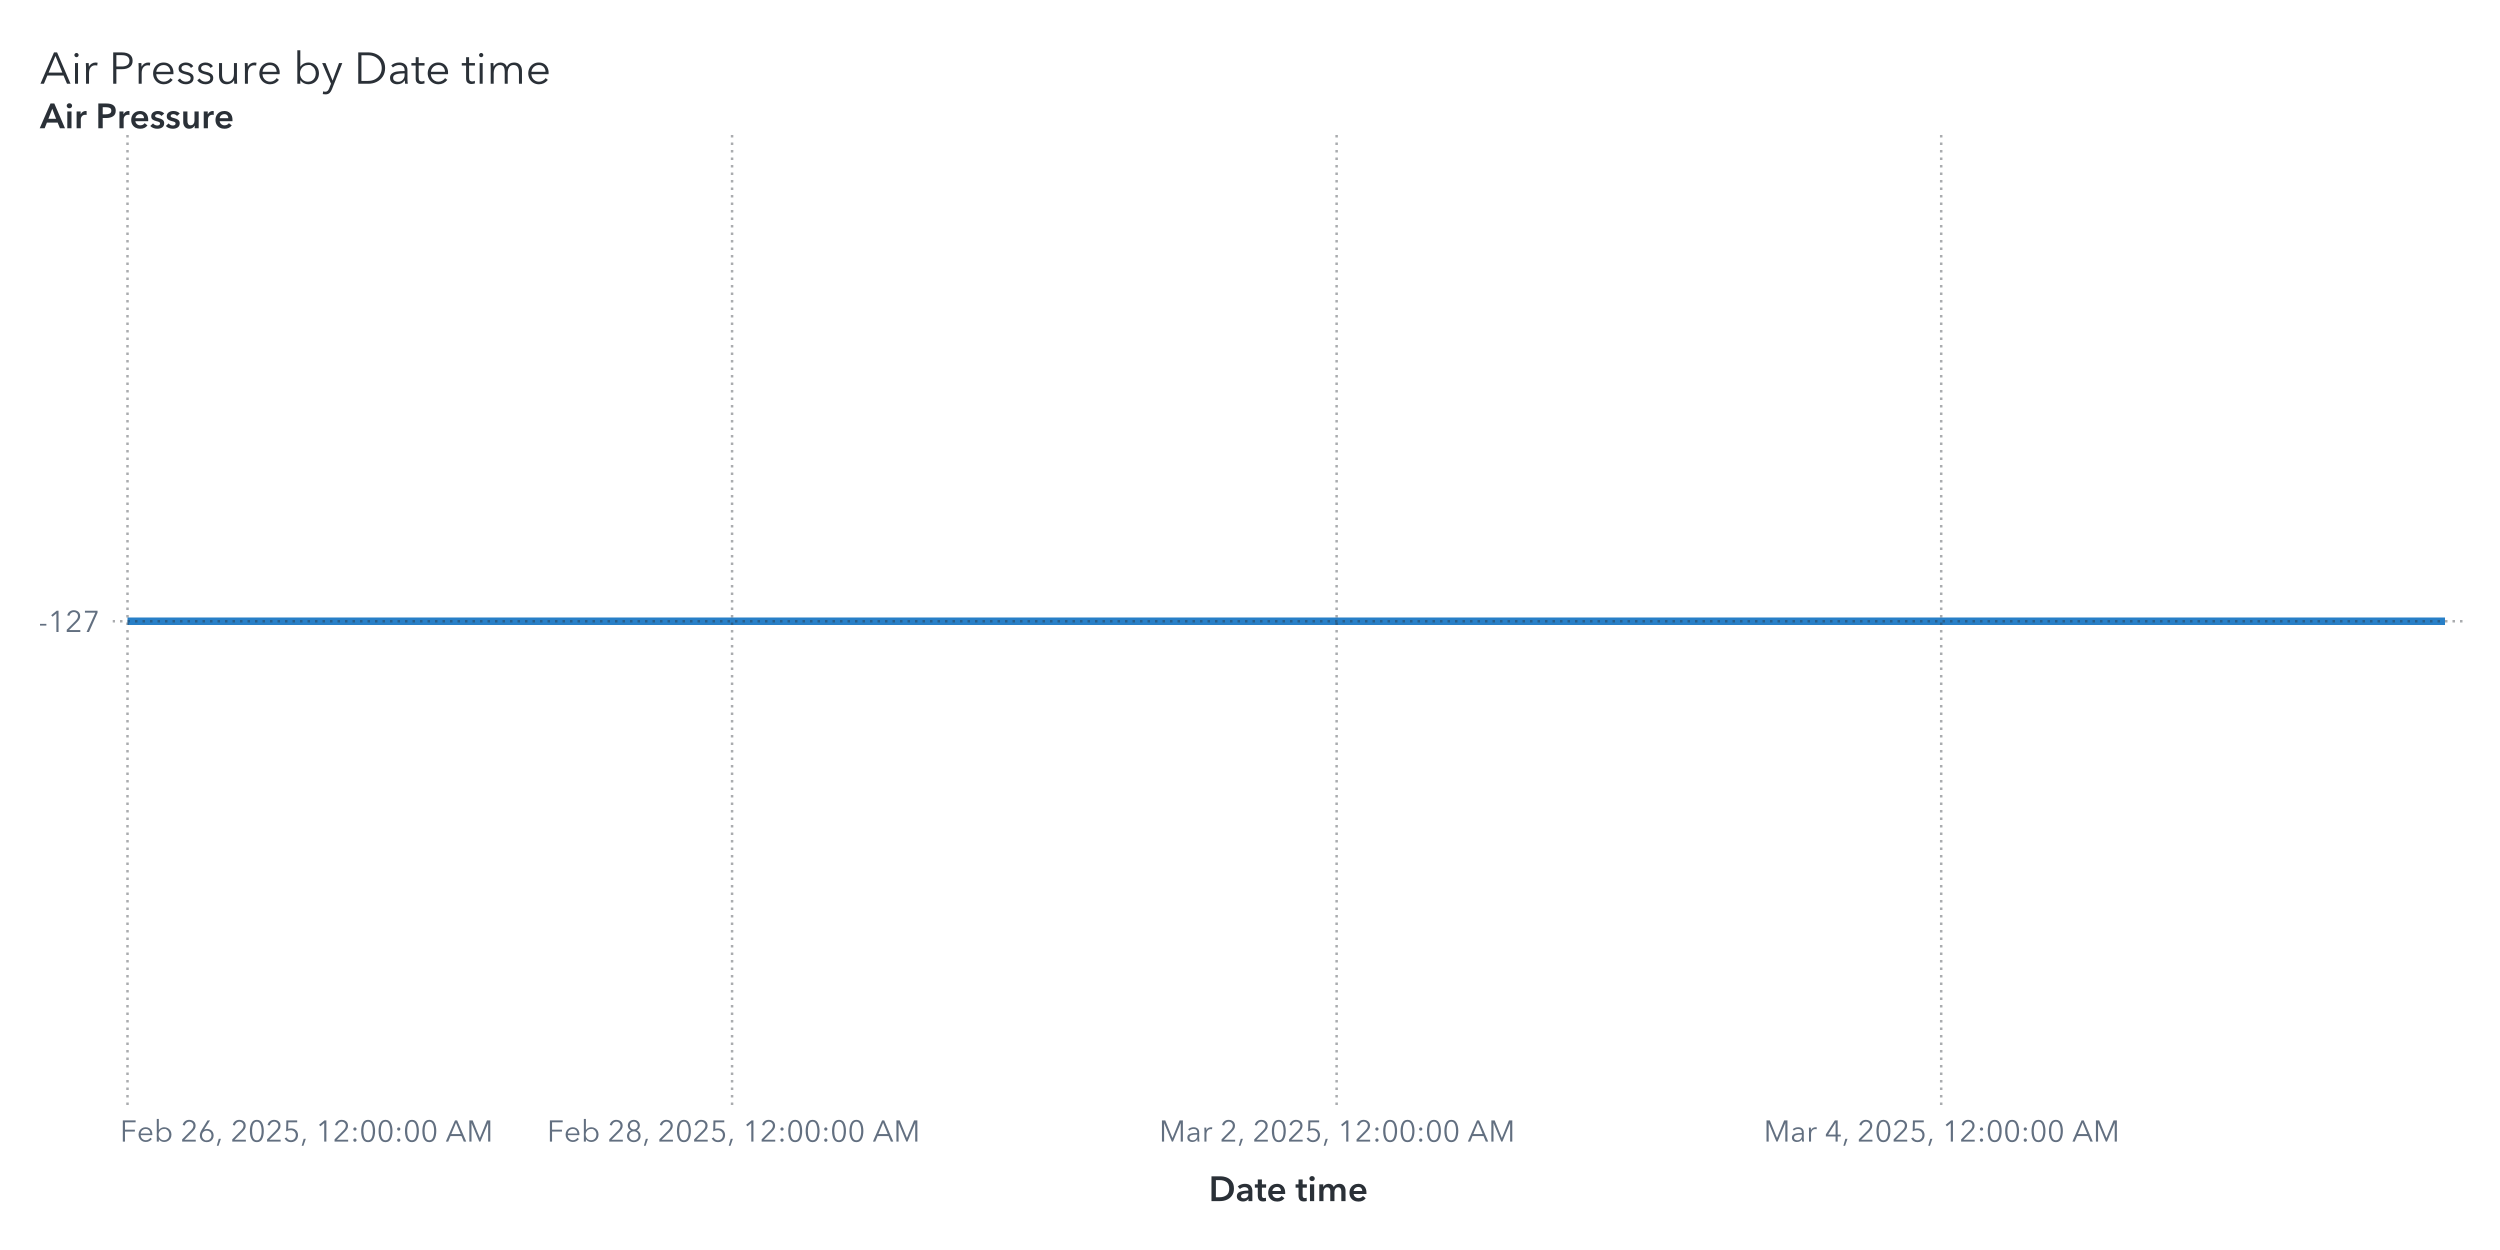
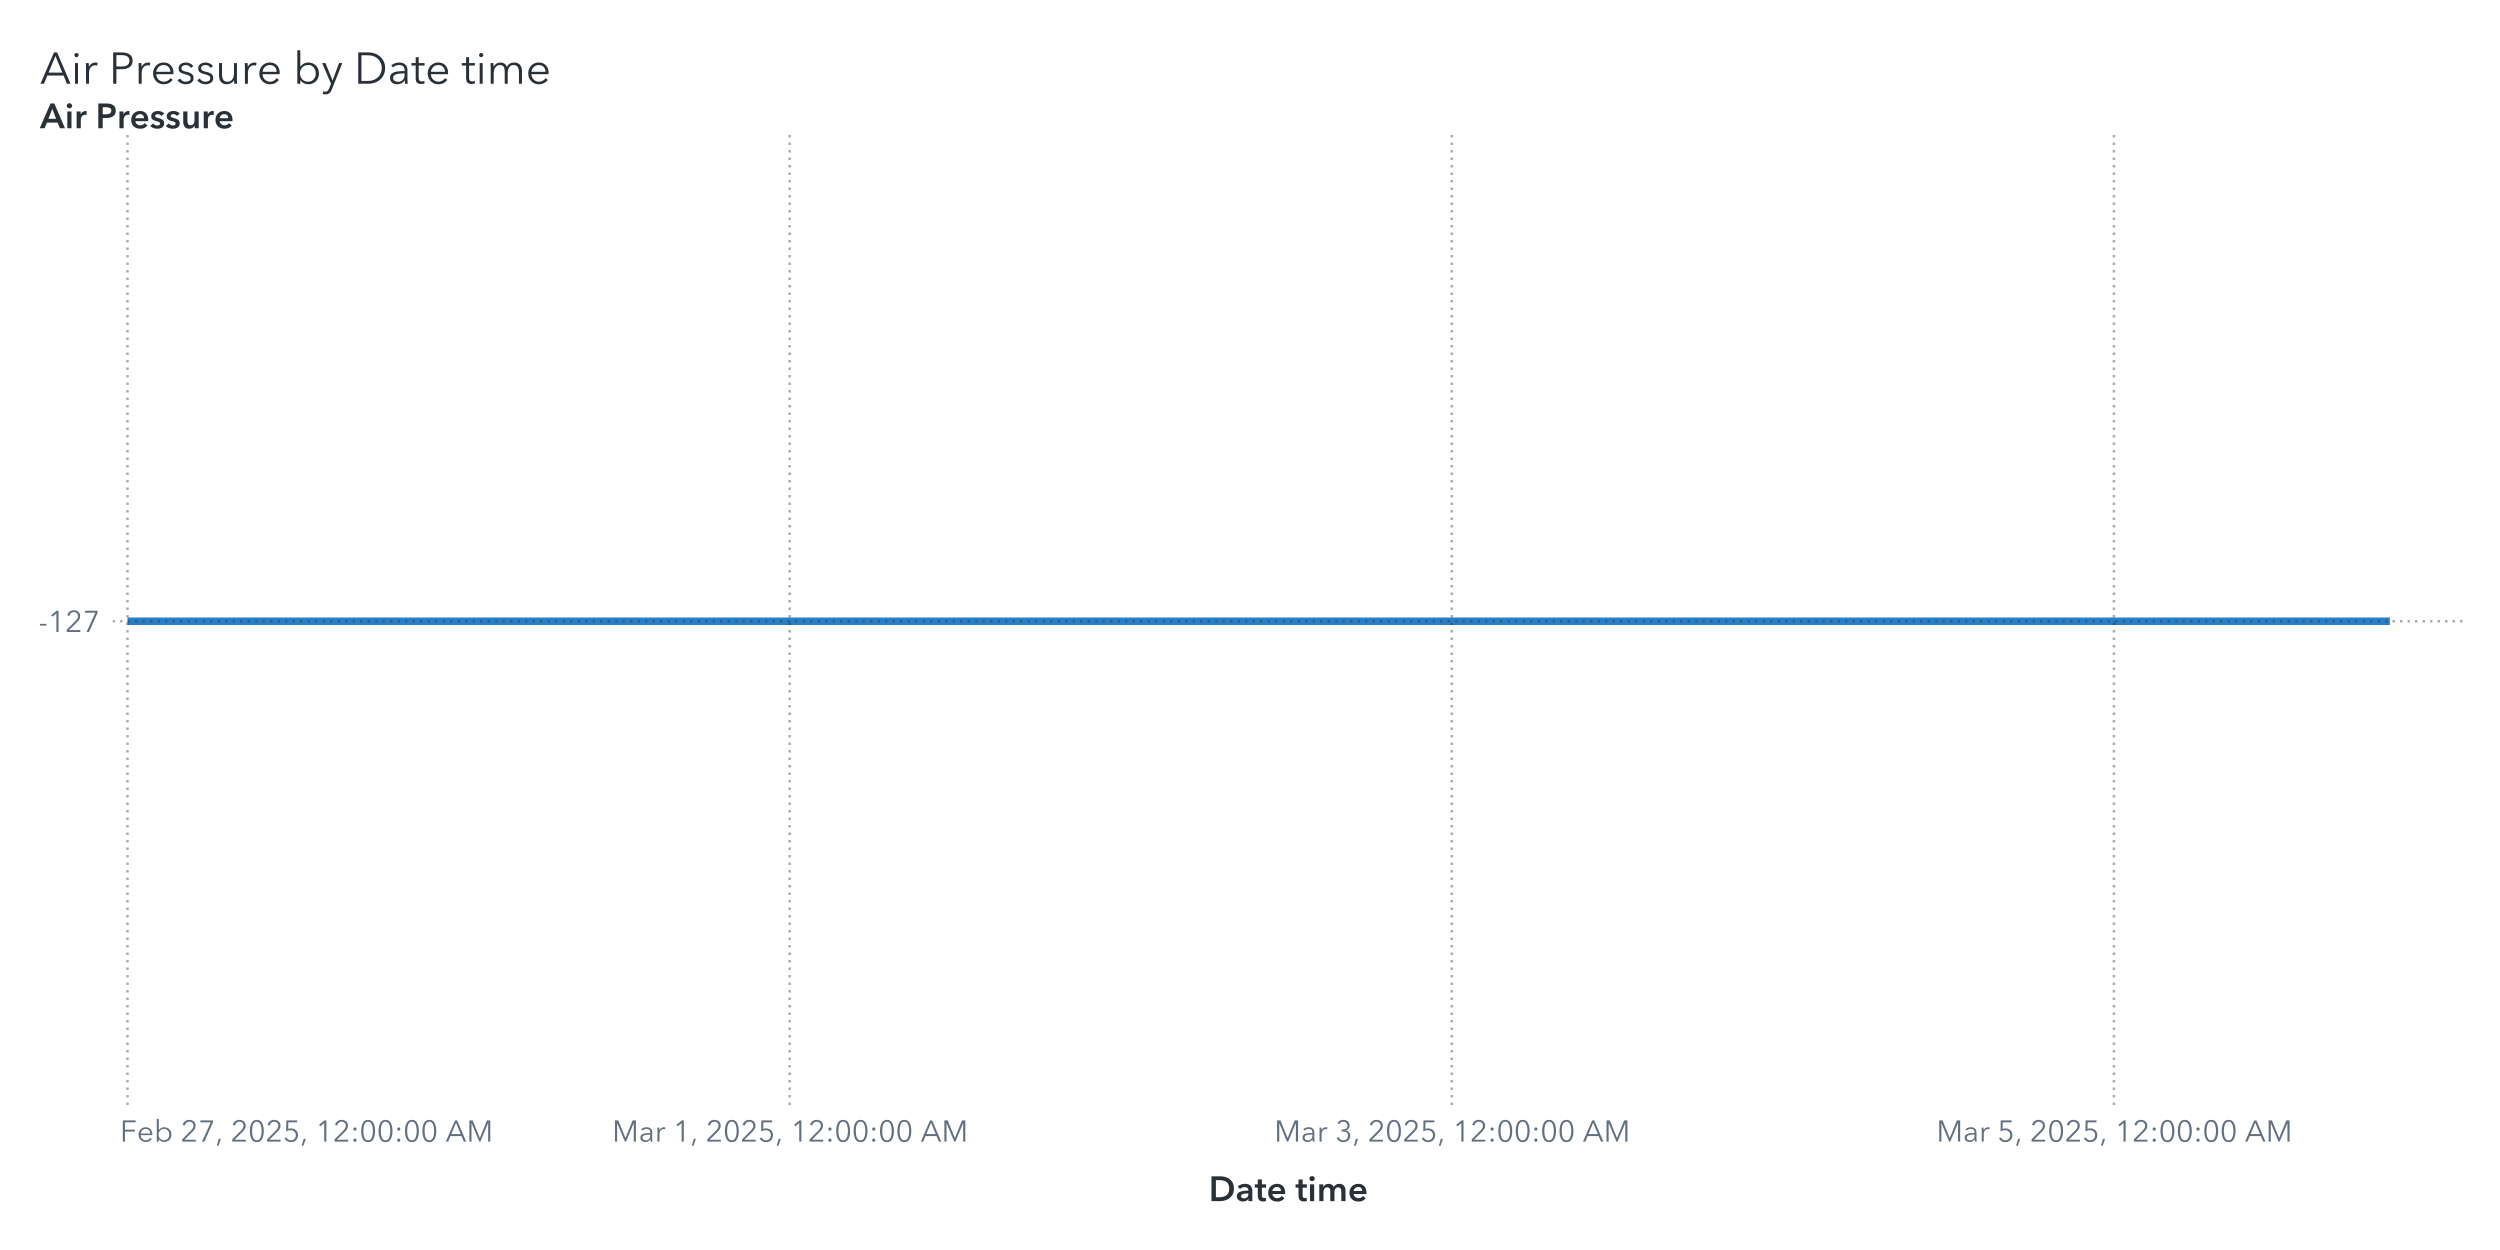
<svg xmlns="http://www.w3.org/2000/svg" xmlns:xlink="http://www.w3.org/1999/xlink" version="1.1" width="1000" height="500" viewBox="0 0 1000 500">
  <rect x="0" y="0" width="1000" height="500" fill="#ffffff">
</rect>
  <g>
    <rect x="0" y="0" rx="5" ry="5" width="1000.0" height="500.0" fill="#ffffff" opacity="0">
</rect>
    <rect x="0" y="0" rx="5" ry="5" width="1000.0" height="500.0" fill="#ffffff" opacity="0">
</rect>
    <rect x="0" y="0" rx="5" ry="5" width="1000.0" height="500.0" fill="#ffffff" opacity="0">
</rect>
    <rect x="0" y="0" rx="5" ry="5" width="1000.0" height="500.0" fill="#ffffff" opacity="0">
</rect>
    <g transform=" translate(16.0 -462.0)">
      <g transform="">
        <g fill="#2a3037" stroke="#2a3037" transform="translate(0 495.5) scale(0.0177 -0.0177)">
          <defs>
            <path id="g65/TT0" d="M89.0 0 L10.0 0 L316.0 708.0 L386.0 708.0 L690.0 0 L610.0 0 L532.0 186.0 L166.0 186.0 L89.0 0Z M193.0 252.0 L505.0 252.0 L349.0 628.0 L193.0 252.0Z">
</path>
          </defs>
          <use x="0" y="0" xlink:href="#g65/TT0" />
          <defs>
            <path id="g105/TT0" d="M125.0 600.0Q 106.0,600.0  91.5,614.0 T 77.0,648.0 Q 77.0,668.0  91.5,682.0 T 125.0,696.0 Q 144.0,696.0  158.5,682.0 T 173.0,648.0 Q 173.0,628.0  158.5,614.0 T 125.0,600.0 Z M159.0 0 L91.0 0 L91.0 468.0 L159.0 468.0 L159.0 0Z">
</path>
          </defs>
          <use x="700.0" y="0" xlink:href="#g105/TT0" />
          <defs>
            <path id="g114/TT0" d="M86.0 468.0 L151.0 468.0Q 155.0,418.0  155.0,388.0  L157.0 388.0Q 177.0,429.0  217.5,454.5 T 307.0,480.0 Q 334.0,480.0  352.0,475.0  L343.0 411.0Q 337.0,413.0  322.5,415.0 T 295.0,417.0 Q 236.0,417.0  197.0,372.5 T 158.0,240.0  L158.0 0 L90.0 0 L90.0 365.0Q 90.0,425.0  86.0,468.0 Z">
</path>
          </defs>
          <use x="950.0" y="0" xlink:href="#g114/TT0" />
          <defs>
            <path id="g80/TT0" d="M294.0 708.0Q 405.0,708.0  469.0,660.0 T 533.0,519.0 Q 533.0,426.0  468.0,377.5 T 292.0,329.0  L166.0 329.0 L166.0 0 L94.0 0 L94.0 708.0 L294.0 708.0Z M288.0 390.0Q 372.0,390.0  416.5,423.0 T 461.0,519.0 Q 461.0,583.0  416.5,614.5 T 288.0,646.0  L166.0 646.0 L166.0 390.0 L288.0 390.0Z">
</path>
          </defs>
          <use x="1560.0" y="0" xlink:href="#g80/TT0" />
          <use x="2140.0" y="0" xlink:href="#g114/TT0" />
          <defs>
            <path id="g101/TT0" d="M515.0 216.0 L127.0 216.0Q 128.0,169.0  150.5,130.5 T 212.0,69.0 T 298.0,46.0 Q 347.0,46.0  387.0,69.5 T 448.0,127.0  L499.0 87.0Q 421.0,-12.0  298.0,-12.0 Q 229.0,-12.0  174.0,20.0 T 87.5,108.0 T 56.0,234.0 Q 56.0,303.0  87.0,359.5 T 172.0,448.0 T 292.0,480.0 Q 363.0,480.0  413.5,449.5 T 490.0,366.0 T 516.0,248.0 Q 516.0,228.0  515.0,216.0 Z M292.0 423.0Q 248.0,423.0  211.5,402.0 T 153.0,345.5 T 128.0,270.0  L447.0 270.0Q 444.0,338.0  403.5,380.5 T 292.0,423.0 Z">
</path>
          </defs>
          <use x="2500.0" y="0" xlink:href="#g101/TT0" />
          <defs>
            <path id="g115/TT0" d="M224.0 423.0Q 183.0,423.0  154.0,404.5 T 125.0,350.0 Q 125.0,318.0  151.0,300.0 T 237.0,270.0 Q 320.0,253.0  359.5,220.0 T 399.0,133.0 Q 399.0,59.0  347.5,23.5 T 223.0,-12.0 Q 167.0,-12.0  118.0,11.0 T 38.0,79.0  L92.0 119.0Q 111.0,87.0  146.5,66.5 T 222.0,46.0 Q 270.0,46.0  301.0,65.5 T 332.0,128.0 Q 332.0,163.0  299.5,182.0 T 194.0,218.0 Q 136.0,232.0  98.0,258.5 T 60.0,344.0 Q 60.0,411.0  108.5,445.5 T 227.0,480.0 Q 277.0,480.0  323.0,457.5 T 391.0,396.0  L339.0 357.0Q 324.0,387.0  293.0,405.0 T 224.0,423.0 Z">
</path>
          </defs>
          <use x="3072.0" y="0" xlink:href="#g115/TT0" />
          <use x="3516.0" y="0" xlink:href="#g115/TT0" />
          <defs>
            <path id="g117/TT0" d="M426.0 80.0 L424.0 80.0Q 405.0,40.0  359.5,14.0 T 264.0,-12.0 Q 177.0,-12.0  131.5,40.0 T 86.0,181.0  L86.0 468.0 L154.0 468.0 L154.0 209.0Q 154.0,130.0  182.5,87.5 T 281.0,45.0 Q 319.0,45.0  351.0,65.5 T 403.0,127.0 T 423.0,228.0  L423.0 468.0 L491.0 468.0 L491.0 103.0Q 491.0,43.0  495.0,0  L430.0 0Q 426.0,50.0  426.0,80.0 Z">
</path>
          </defs>
          <use x="3960.0" y="0" xlink:href="#g117/TT0" />
          <use x="4541.0" y="0" xlink:href="#g114/TT0" />
          <use x="4901.0" y="0" xlink:href="#g101/TT0" />
          <defs>
            <path id="g98/TT0" d="M160.0 0 L92.0 0 L92.0 756.0 L160.0 756.0 L160.0 387.0 L162.0 387.0Q 191.0,431.0  239.0,455.5 T 339.0,480.0 Q 410.0,480.0  465.5,447.5 T 551.0,359.0 T 581.0,234.0 Q 581.0,165.0  551.0,109.0 T 465.5,20.5 T 339.0,-12.0 Q 287.0,-12.0  239.0,12.0 T 162.0,79.0  L160.0 79.0 L160.0 0Z M332.0 423.0Q 280.0,423.0  239.0,398.0 T 175.0,330.0 T 152.0,234.0 Q 152.0,181.0  175.0,138.0 T 239.0,70.5 T 332.0,46.0 Q 387.0,46.0  427.0,71.0 T 488.0,138.5 T 509.0,234.0 Q 509.0,287.0  488.0,330.0 T 427.0,398.0 T 387.0,423.0 Z">
</path>
          </defs>
          <use x="5723.0" y="0" xlink:href="#g98/TT0" />
          <defs>
            <path id="g121/TT0" d="M253.0 73.0 L398.0 468.0 L472.0 468.0 L239.0 -121.0Q 216.0,-180.0  182.5,-210.0 T 92.0,-240.0 Q 61.0,-240.0  31.0,-234.0  L38.0 -172.0Q 62.0,-180.0  88.0,-180.0 Q 121.0,-180.0  141.5,-159.5 T 178.0,-97.0  L216.0 1.0 L16.0 468.0 L92.0 468.0 L251.0 73.0 L253.0 73.0Z">
</path>
          </defs>
          <use x="6360.0" y="0" xlink:href="#g121/TT0" />
          <defs>
            <path id="g68/TT0" d="M329.0 708.0Q 421.0,708.0  507.0,667.5 T 647.0,546.5 T 701.0,354.0 Q 701.0,242.0  647.0,161.5 T 507.0,40.5 T 329.0,0  L94.0 0 L94.0 708.0 L329.0 708.0Z M309.0 64.0Q 411.0,64.0  482.5,105.0 T 589.5,212.0 T 625.0,354.0 Q 625.0,430.0  589.5,496.0 T 482.5,603.0 T 309.0,644.0  L166.0 644.0 L166.0 64.0 L309.0 64.0Z">
</path>
          </defs>
          <use x="7098.0" y="0" xlink:href="#g68/TT0" />
          <defs>
            <path id="g97/TT0" d="M260.0 423.0Q 220.0,423.0  183.0,408.0 T 121.0,368.0  L83.0 413.0Q 113.0,443.0  161.0,461.5 T 267.0,480.0 Q 347.0,480.0  398.0,436.0 T 449.0,310.0  L449.0 105.0Q 449.0,42.0  457.0,0  L396.0 0Q 389.0,40.0  389.0,76.0  L387.0 76.0Q 355.0,30.0  314.5,9.0 T 217.0,-12.0 Q 178.0,-12.0  141.0,2.5 T 79.5,49.0 T 55.0,130.0 Q 55.0,198.0  99.0,232.0 T 212.5,276.5 T 385.0,287.0  L385.0 302.0Q 385.0,362.0  353.0,392.5 T 260.0,423.0 Z M125.0 133.0Q 125.0,87.0  157.0,65.5 T 235.0,44.0 Q 304.0,44.0  344.5,89.0 T 385.0,199.0  L385.0 234.0 L365.0 234.0Q 259.0,234.0  192.0,213.5 T 125.0,133.0 Z">
</path>
          </defs>
          <use x="7855.0" y="0" xlink:href="#g97/TT0" />
          <defs>
            <path id="g116/TT0" d="M169.0 411.0 L169.0 138.0Q 169.0,89.0  187.0,70.5 T 239.0,52.0 Q 268.0,52.0  298.0,67.0  L301.0 8.0Q 264.0,-6.0  221.0,-6.0 Q 173.0,-6.0  137.0,22.0 T 101.0,119.0  L101.0 411.0 L4.0 411.0 L4.0 468.0 L101.0 468.0 L101.0 600.0 L169.0 600.0 L169.0 468.0 L301.0 468.0 L301.0 411.0 L169.0 411.0Z">
</path>
          </defs>
          <use x="8389.0" y="0" xlink:href="#g116/TT0" />
          <use x="8706.0" y="0" xlink:href="#g101/TT0" />
          <use x="9528.0" y="0" xlink:href="#g116/TT0" />
          <use x="9845.0" y="0" xlink:href="#g105/TT0" />
          <defs>
            <path id="g109/TT0" d="M311.0 480.0Q 356.0,480.0  395.0,458.0 T 455.0,381.0 Q 479.0,429.0  521.0,454.5 T 619.0,480.0 Q 706.0,480.0  751.5,428.0 T 797.0,287.0  L797.0 0 L729.0 0 L729.0 259.0Q 729.0,423.0  608.0,423.0 Q 540.0,423.0  507.5,372.5 T 475.0,249.0  L475.0 0 L407.0 0 L407.0 273.0Q 407.0,347.0  382.5,385.0 T 294.0,423.0 Q 260.0,423.0  228.5,402.5 T 177.5,340.5 T 158.0,240.0  L158.0 0 L90.0 0 L90.0 365.0Q 90.0,425.0  86.0,468.0  L151.0 468.0Q 155.0,418.0  155.0,388.0  L157.0 388.0Q 178.0,429.0  219.5,454.5 T 311.0,480.0 Z">
</path>
          </defs>
          <use x="10095.0" y="0" xlink:href="#g109/TT0" />
          <use x="10978.0" y="0" xlink:href="#g101/TT0" />
        </g>
        <text x="0" y="495.5" font-size="13.3pt" font-family="Avenir Next for SAS" fill="#2a3037" opacity="0">
Air Pressure by Date time</text>
      </g>
    </g>
    <g transform=" translate(16.0 -16.0)">
      <defs>
        <clipPath id="ClipPath0">
          <rect x="29" y="68" width="942" height="390">
</rect>
        </clipPath>
      </defs>
      <g clip-path="url(#ClipPath0)">
        <defs>
          <clipPath id="ClipPath1">
            <rect x="29" y="70" width="940" height="388">
</rect>
          </clipPath>
        </defs>
        <g clip-path="url(#ClipPath1)">
-           <polyline id="Polyline_6" points="35.0,264.5  45.08,264.5  55.15,264.5  65.23,264.5  75.3,264.5  85.38,264.5  95.46,264.5  105.53,264.5  115.61,264.5  125.68,264.5  135.76,264.5  145.84,264.5  155.91,264.5  165.99,264.5  176.07,264.5  186.14,264.5  196.22,264.5  206.29,264.5  216.37,264.5  226.45,264.5  236.52,264.5  246.6,264.5  256.67,264.5  266.75,264.5  276.83,264.5  286.9,264.5  296.98,264.5  307.05,264.5  317.13,264.5  327.21,264.5  337.28,264.5  347.36,264.5  357.43,264.5  367.51,264.5  377.59,264.5  387.66,264.5  397.74,264.5  407.82,264.5  417.89,264.5  427.97,264.5  438.04,264.5  448.12,264.5  458.2,264.5  468.27,264.5  478.35,264.5  488.42,264.5  498.5,264.5  508.58,264.5  518.65,264.5  528.73,264.5  538.8,264.5  548.88,264.5  558.96,264.5  569.03,264.5  579.11,264.5  589.18,264.5  599.26,264.5  609.34,264.5  619.41,264.5  629.49,264.5  639.57,264.5  649.64,264.5  659.72,264.5  669.79,264.5  679.87,264.5  689.95,264.5  700.02,264.5  710.1,264.5  720.17,264.5  730.25,264.5  740.33,264.5  750.4,264.5  760.48,264.5  770.55,264.5  780.63,264.5  790.71,264.5  800.78,264.5  810.86,264.5  820.93,264.5  831.01,264.5  841.09,264.5  851.16,264.5  861.24,264.5  871.32,264.5  881.39,264.5  891.47,264.5  901.54,264.5  911.62,264.5  921.7,264.5  931.77,264.5  941.85,264.5  951.92,264.5  962.0,264.5 " fill="none" stroke="#287fc7" stroke-width="3.0">
+           <polyline id="Polyline_6" points="35.0,264.5  46.04,264.5  57.07,264.5  68.11,264.5  79.14,264.5  90.18,264.5  101.21,264.5  112.25,264.5  123.29,264.5  134.32,264.5  145.36,264.5  156.39,264.5  167.43,264.5  178.46,264.5  189.5,264.5  200.54,264.5  211.57,264.5  222.61,264.5  233.64,264.5  244.68,264.5  255.71,264.5  266.75,264.5  277.79,264.5  288.82,264.5  299.86,264.5  310.89,264.5  321.93,264.5  332.96,264.5  344.0,264.5  355.04,264.5  366.07,264.5  377.11,264.5  388.14,264.5  399.18,264.5  410.21,264.5  421.25,264.5  432.29,264.5  443.32,264.5  454.36,264.5  465.39,264.5  476.43,264.5  487.46,264.5  498.5,264.5  509.54,264.5  520.57,264.5  531.61,264.5  542.64,264.5  553.68,264.5  564.71,264.5  575.75,264.5  586.79,264.5  597.82,264.5  608.86,264.5  619.89,264.5  630.93,264.5  641.96,264.5  653.0,264.5  664.04,264.5  675.07,264.5  686.11,264.5  697.14,264.5  708.18,264.5  719.21,264.5  730.25,264.5  741.29,264.5  752.32,264.5  763.36,264.5  774.39,264.5  785.43,264.5  796.46,264.5  807.5,264.5  818.54,264.5  829.57,264.5  840.61,264.5  851.64,264.5  862.68,264.5  873.71,264.5  884.75,264.5  895.79,264.5  906.82,264.5  917.86,264.5  928.89,264.5  939.93,264.5 " fill="none" stroke="#287fc7" stroke-width="3.0">
</polyline>
        </g>
        <path d="M29.0 264.5L969.0 264.5" stroke="#2a3037" stroke-dasharray="1,2" fill="none" opacity="0.4">
</path>
        <path d="M35.0 458.0L35.0 70.0" stroke="#2a3037" stroke-dasharray="1,2" fill="none" opacity="0.4">
</path>
-         <path d="M276.83 458.0L276.83 70.0" stroke="#2a3037" stroke-dasharray="1,2" fill="none" opacity="0.4">
- </path>
-         <path d="M518.65 458.0L518.65 70.0" stroke="#2a3037" stroke-dasharray="1,2" fill="none" opacity="0.4">
- </path>
-         <path d="M760.48 458.0L760.48 70.0" stroke="#2a3037" stroke-dasharray="1,2" fill="none" opacity="0.4">
+         <path d="M299.86 458.0L299.86 70.0" stroke="#2a3037" stroke-dasharray="1,2" fill="none" opacity="0.4">
+ </path>
+         <path d="M564.71 458.0L564.71 70.0" stroke="#2a3037" stroke-dasharray="1,2" fill="none" opacity="0.4">
+ </path>
+         <path d="M829.57 458.0L829.57 70.0" stroke="#2a3037" stroke-dasharray="1,2" fill="none" opacity="0.4">
</path>
      </g>
      <defs>
        <clipPath id="ClipPath2">
          <rect x="0" y="71" width="29" height="387">
</rect>
        </clipPath>
      </defs>
      <g clip-path="url(#ClipPath2)">
        <g fill="#626f80" stroke="#626f80" transform="translate(-0.72 268.8) scale(0.012 -0.012)">
          <defs>
            <path id="g45/TT0" d="M272.0 214.0 L48.0 214.0 L48.0 271.0 L272.0 271.0 L272.0 214.0Z">
</path>
          </defs>
          <use x="0" y="0" xlink:href="#g45/TT0" />
          <defs>
            <path id="g49/TT0" d="M358.0 0 L286.0 0 L286.0 619.0 L158.0 510.0 L114.0 560.0 L294.0 708.0 L358.0 708.0 L358.0 0Z">
</path>
          </defs>
          <use x="320.0" y="0" xlink:href="#g49/TT0" />
          <defs>
            <path id="g50/TT0" d="M51.0 0 L51.0 75.0 L341.0 368.0Q 380.0,408.0  403.0,447.0 T 426.0,530.0 Q 426.0,590.0  385.5,627.5 T 286.0,665.0 Q 230.0,665.0  191.0,630.0 T 140.0,539.0  L69.0 553.0Q 84.0,629.0  144.0,677.5 T 286.0,726.0 Q 344.0,726.0  392.5,703.5 T 470.0,637.0 T 499.0,531.0 Q 499.0,469.0  470.0,421.5 T 384.0,317.0  L129.0 64.0 L504.0 64.0 L504.0 0 L51.0 0Z">
</path>
          </defs>
          <use x="900.0" y="0" xlink:href="#g50/TT0" />
          <defs>
            <path id="g55/TT0" d="M498.0 642.0 L213.0 0 L132.0 0 L425.0 644.0 L78.0 644.0 L78.0 708.0 L498.0 708.0 L498.0 642.0Z">
</path>
          </defs>
          <use x="1480.0" y="0" xlink:href="#g55/TT0" />
        </g>
-         <text id="Text_101" x="24.0" y="268.8" font-size="9.0pt" font-family="Avenir Next for SAS" fill="#626f80" text-anchor="end" opacity="0">
+         <text id="Text_91" x="24.0" y="268.8" font-size="9.0pt" font-family="Avenir Next for SAS" fill="#626f80" text-anchor="end" opacity="0">
-127</text>
      </g>
      <g fill="#2a3037" stroke="#2a3037" transform="translate(0 67.31) scale(0.014 -0.014)">
        <defs>
          <path id="g65/TT1" d="M300.0 708.0 L409.0 708.0 L714.0 0 L570.0 0 L504.0 162.0 L197.0 162.0 L133.0 0 L-8.0 0 L300.0 708.0Z M460.0 270.0 L351.0 558.0 L240.0 270.0 L460.0 270.0Z">
</path>
        </defs>
        <use x="0" y="0" xlink:href="#g65/TT1" />
        <defs>
          <path id="g105/TT1" d="M133.0 715.0Q 166.0,715.0  188.5,694.5 T 211.0,643.0 Q 211.0,612.0  188.5,591.5 T 133.0,571.0 Q 101.0,571.0  79.0,592.5 T 57.0,643.0 Q 57.0,672.0  79.0,693.5 T 133.0,715.0 Z M74.0 480.0 L194.0 480.0 L194.0 0 L74.0 0 L74.0 480.0Z">
</path>
        </defs>
        <use x="706.0" y="0" xlink:href="#g105/TT1" />
        <defs>
          <path id="g114/TT1" d="M187.0 480.0 L187.0 400.0 L189.0 400.0Q 209.0,443.0  246.0,468.5 T 329.0,494.0 Q 346.0,494.0  358.0,491.0  L358.0 381.0Q 338.0,386.0  321.0,386.0 Q 272.0,386.0  243.0,363.0 T 203.0,310.5 T 192.0,257.0  L192.0 0 L72.0 0 L72.0 480.0 L187.0 480.0Z">
</path>
        </defs>
        <use x="974.0" y="0" xlink:href="#g114/TT1" />
        <defs>
          <path id="g80/TT1" d="M309.0 708.0Q 576.0,708.0  576.0,503.0 Q 576.0,393.0  500.0,343.0 T 301.0,293.0  L204.0 293.0 L204.0 0 L78.0 0 L78.0 708.0 L309.0 708.0Z M449.0 503.0Q 449.0,560.0  407.5,581.0 T 296.0,602.0  L204.0 602.0 L204.0 399.0 L292.0 399.0Q 363.0,399.0  406.0,422.0 T 449.0,503.0 Z">
</path>
        </defs>
        <use x="1588.0" y="0" xlink:href="#g80/TT1" />
        <use x="2198.0" y="0" xlink:href="#g114/TT1" />
        <defs>
          <path id="g101/TT1" d="M529.0 202.0 L164.0 202.0Q 168.0,152.0  208.0,118.0 T 301.0,84.0 Q 384.0,84.0  428.0,146.0  L508.0 82.0Q 437.0,-14.0  302.0,-14.0 Q 228.0,-14.0  169.5,16.5 T 77.5,104.0 T 44.0,237.0 Q 44.0,313.0  77.0,371.5 T 168.0,462.0 T 298.0,494.0 Q 402.0,494.0  466.0,427.0 T 530.0,234.0 Q 530.0,213.0  529.0,202.0 Z M297.0 404.0Q 244.0,404.0  206.0,371.0 T 164.0,288.0  L410.0 288.0Q 410.0,338.0  381.0,371.0 T 297.0,404.0 Z">
</path>
        </defs>
        <use x="2562.0" y="0" xlink:href="#g101/TT1" />
        <defs>
          <path id="g115/TT1" d="M230.0 404.0Q 198.0,404.0  175.5,391.0 T 153.0,352.0 Q 153.0,327.0  176.0,315.0 T 257.0,289.0 Q 325.0,273.0  368.5,241.0 T 412.0,146.0 Q 412.0,64.0  355.5,25.0 T 212.0,-14.0 Q 155.0,-14.0  102.0,7.0 T 15.0,65.0  L94.0 139.0Q 114.0,112.0  146.5,95.5 T 217.0,79.0 Q 248.0,79.0  271.0,93.0 T 294.0,136.0 Q 294.0,164.0  269.5,177.5 T 184.0,205.0 Q 119.0,221.0  80.5,250.5 T 42.0,341.0 Q 42.0,416.0  98.0,455.0 T 233.0,494.0 Q 287.0,494.0  336.0,475.0 T 413.0,421.0  L335.0 352.0Q 318.0,374.0  290.0,389.0 T 230.0,404.0 Z">
</path>
        </defs>
        <use x="3136.0" y="0" xlink:href="#g115/TT1" />
        <use x="3580.0" y="0" xlink:href="#g115/TT1" />
        <defs>
          <path id="g117/TT1" d="M396.0 0 L396.0 77.0 L394.0 77.0Q 377.0,39.0  336.5,12.5 T 245.0,-14.0 Q 157.0,-14.0  112.5,42.5 T 68.0,180.0  L68.0 480.0 L188.0 480.0 L188.0 214.0Q 188.0,86.0  278.0,86.0 Q 332.0,86.0  361.0,124.5 T 390.0,216.0  L390.0 480.0 L510.0 480.0 L510.0 0 L396.0 0Z">
</path>
        </defs>
        <use x="4024.0" y="0" xlink:href="#g117/TT1" />
        <use x="4606.0" y="0" xlink:href="#g114/TT1" />
        <use x="4970.0" y="0" xlink:href="#g101/TT1" />
      </g>
-       <text id="Text_102" x="0" y="67.31" font-size="10.5pt" font-family="Avenir Next for SAS" font-weight="bold" fill="#2a3037" text-anchor="start" opacity="0">
+       <text id="Text_92" x="0" y="67.31" font-size="10.5pt" font-family="Avenir Next for SAS" font-weight="bold" fill="#2a3037" text-anchor="start" opacity="0">
Air Pressure</text>
      <defs>
        <clipPath id="ClipPath3">
          <rect x="29" y="458" width="939" height="42">
</rect>
        </clipPath>
      </defs>
      <g clip-path="url(#ClipPath3)">
        <g fill="#626f80" stroke="#626f80" transform="translate(32.0 472.65) scale(0.012 -0.012)">
          <defs>
            <path id="g70/TT0" d="M166.0 0 L94.0 0 L94.0 708.0 L521.0 708.0 L521.0 644.0 L166.0 644.0 L166.0 398.0 L496.0 398.0 L496.0 335.0 L166.0 335.0 L166.0 0Z">
</path>
          </defs>
          <use x="0" y="0" xlink:href="#g70/TT0" />
          <use x="562.0" y="0" xlink:href="#g101/TT0" />
          <use x="1134.0" y="0" xlink:href="#g98/TT0" />
          <use x="2021.0" y="0" xlink:href="#g50/TT0" />
-           <defs>
-             <path id="g54/TT0" d="M203.0 397.0Q 218.0,409.0  247.0,416.0 T 304.0,423.0 Q 365.0,423.0  414.5,395.5 T 492.0,318.0 T 520.0,205.0 Q 520.0,140.0  490.5,89.5 T 408.5,10.5 T 290.0,-18.0 Q 224.0,-18.0  171.5,10.5 T 89.5,89.5 T 60.0,205.0 Q 60.0,255.0  77.0,301.5 T 124.0,397.0  L317.0 708.0 L400.0 708.0 L201.0 399.0 L203.0 397.0Z M290.0 43.0Q 336.0,43.0  372.0,64.0 T 428.0,122.0 T 448.0,205.0 Q 448.0,275.0  405.0,320.0 T 290.0,365.0 Q 218.0,365.0  175.0,320.0 T 132.0,205.0 Q 132.0,159.0  152.0,122.0 T 208.0,64.0 T 244.0,43.0 Z">
- </path>
-           </defs>
-           <use x="2601.0" y="0" xlink:href="#g54/TT0" />
+           <use x="2601.0" y="0" xlink:href="#g55/TT0" />
          <defs>
            <path id="g44/TT0" d="M102.0 -140.0 L45.0 -140.0 L112.0 95.0 L183.0 95.0 L102.0 -140.0Z">
</path>
          </defs>
          <use x="3181.0" y="0" xlink:href="#g44/TT0" />
          <use x="3691.0" y="0" xlink:href="#g50/TT0" />
          <defs>
            <path id="g48/TT0" d="M522.0 353.0Q 522.0,195.0  467.0,88.5 T 290.0,-18.0 Q 167.0,-18.0  112.5,88.5 T 58.0,353.0 Q 58.0,512.0  112.5,619.0 T 290.0,726.0 Q 412.0,726.0  467.0,618.5 T 522.0,353.0 Z M131.0 353.0Q 131.0,226.0  167.5,135.0 T 290.0,44.0 Q 375.0,44.0  412.0,135.5 T 449.0,353.0 Q 449.0,480.0  412.0,572.5 T 290.0,665.0 Q 204.0,665.0  167.5,573.0 T 131.0,353.0 Z">
</path>
          </defs>
          <use x="4271.0" y="0" xlink:href="#g48/TT0" />
          <use x="4851.0" y="0" xlink:href="#g50/TT0" />
          <defs>
            <path id="g53/TT0" d="M180.0 644.0 L175.0 425.0Q 219.0,441.0  273.0,441.0 Q 339.0,441.0  391.5,413.0 T 473.5,334.5 T 503.0,219.0 Q 503.0,151.0  473.5,97.0 T 390.5,12.5 T 268.0,-18.0 Q 194.0,-18.0  140.0,16.0 T 56.0,111.0  L121.0 140.0Q 140.0,96.0  179.0,70.0 T 264.0,44.0 Q 311.0,44.0  349.0,66.0 T 408.5,126.5 T 430.0,212.0 Q 430.0,289.0  380.5,335.5 T 254.0,382.0 Q 180.0,382.0  107.0,343.0  L114.0 708.0 L475.0 708.0 L475.0 644.0 L180.0 644.0Z">
</path>
          </defs>
          <use x="5431.0" y="0" xlink:href="#g53/TT0" />
          <use x="6011.0" y="0" xlink:href="#g44/TT0" />
          <use x="6521.0" y="0" xlink:href="#g49/TT0" />
          <use x="7101.0" y="0" xlink:href="#g50/TT0" />
          <defs>
            <path id="g58/TT0" d="M150.0 366.0Q 127.0,366.0  111.5,382.0 T 96.0,420.0 Q 96.0,442.0  111.5,458.0 T 150.0,474.0 Q 173.0,474.0  188.5,458.0 T 204.0,420.0 Q 204.0,398.0  188.5,382.0 T 150.0,366.0 Z M150.0 -6.0Q 127.0,-6.0  111.5,10.0 T 96.0,48.0 Q 96.0,70.0  111.5,86.0 T 150.0,102.0 Q 173.0,102.0  188.5,86.0 T 204.0,48.0 Q 204.0,26.0  188.5,10.0 T 150.0,-6.0 Z">
</path>
          </defs>
          <use x="7681.0" y="0" xlink:href="#g58/TT0" />
          <use x="7981.0" y="0" xlink:href="#g48/TT0" />
          <use x="8561.0" y="0" xlink:href="#g48/TT0" />
          <use x="9141.0" y="0" xlink:href="#g58/TT0" />
          <use x="9441.0" y="0" xlink:href="#g48/TT0" />
          <use x="10021.0" y="0" xlink:href="#g48/TT0" />
          <use x="10851.0" y="0" xlink:href="#g65/TT0" />
          <defs>
            <path id="g77/TT0" d="M444.0 122.0 L445.0 122.0 L682.0 708.0 L792.0 708.0 L792.0 0 L720.0 0 L720.0 615.0 L718.0 615.0 L462.0 0 L424.0 0 L168.0 615.0 L166.0 615.0 L166.0 0 L94.0 0 L94.0 708.0 L204.0 708.0 L444.0 122.0Z">
</path>
          </defs>
          <use x="11551.0" y="0" xlink:href="#g77/TT0" />
        </g>
-         <text id="Text_104" x="106.0" y="472.65" font-size="9.0pt" font-family="Avenir Next for SAS" fill="#626f80" text-anchor="middle" opacity="0">
- Feb 26, 2025, 12:00:00 AM</text>
-         <g fill="#626f80" stroke="#626f80" transform="translate(202.83 472.65) scale(0.012 -0.012)">
-           <use x="0" y="0" xlink:href="#g70/TT0" />
-           <use x="562.0" y="0" xlink:href="#g101/TT0" />
-           <use x="1134.0" y="0" xlink:href="#g98/TT0" />
-           <use x="2021.0" y="0" xlink:href="#g50/TT0" />
-           <defs>
-             <path id="g56/TT0" d="M517.0 186.0Q 517.0,126.0  486.0,79.5 T 403.0,7.5 T 290.0,-18.0 Q 229.0,-18.0  177.0,7.5 T 94.0,79.5 T 63.0,186.0 Q 63.0,256.0  100.5,306.5 T 197.0,375.0  L197.0 377.0Q 150.0,393.0  120.0,437.5 T 90.0,537.0 Q 90.0,593.0  117.0,636.0 T 190.0,702.5 T 290.0,726.0 Q 344.0,726.0  390.0,702.5 T 463.0,636.0 T 490.0,537.0 Q 490.0,482.0  460.0,437.5 T 383.0,377.0  L383.0 375.0Q 442.0,358.0  479.5,307.0 T 517.0,186.0 Z M290.0 406.0Q 345.0,406.0  382.5,442.0 T 420.0,533.0 Q 420.0,590.0  383.0,627.5 T 290.0,665.0 Q 234.0,665.0  197.0,627.5 T 160.0,533.0 Q 160.0,478.0  197.5,442.0 T 290.0,406.0 Z M290.0 43.0Q 359.0,43.0  402.0,86.0 T 445.0,194.0 Q 445.0,258.0  402.0,300.0 T 290.0,342.0 Q 221.0,342.0  178.0,300.0 T 135.0,194.0 Q 135.0,129.0  178.0,86.0 T 290.0,43.0 Z">
- </path>
-           </defs>
-           <use x="2601.0" y="0" xlink:href="#g56/TT0" />
-           <use x="3181.0" y="0" xlink:href="#g44/TT0" />
-           <use x="3691.0" y="0" xlink:href="#g50/TT0" />
-           <use x="4271.0" y="0" xlink:href="#g48/TT0" />
-           <use x="4851.0" y="0" xlink:href="#g50/TT0" />
-           <use x="5431.0" y="0" xlink:href="#g53/TT0" />
-           <use x="6011.0" y="0" xlink:href="#g44/TT0" />
-           <use x="6521.0" y="0" xlink:href="#g49/TT0" />
-           <use x="7101.0" y="0" xlink:href="#g50/TT0" />
-           <use x="7681.0" y="0" xlink:href="#g58/TT0" />
-           <use x="7981.0" y="0" xlink:href="#g48/TT0" />
-           <use x="8561.0" y="0" xlink:href="#g48/TT0" />
-           <use x="9141.0" y="0" xlink:href="#g58/TT0" />
-           <use x="9441.0" y="0" xlink:href="#g48/TT0" />
-           <use x="10021.0" y="0" xlink:href="#g48/TT0" />
-           <use x="10851.0" y="0" xlink:href="#g65/TT0" />
-           <use x="11551.0" y="0" xlink:href="#g77/TT0" />
-         </g>
-         <text id="Text_105" x="276.83" y="472.65" font-size="9.0pt" font-family="Avenir Next for SAS" fill="#626f80" text-anchor="middle" opacity="0">
- Feb 28, 2025, 12:00:00 AM</text>
-         <g fill="#626f80" stroke="#626f80" transform="translate(447.65 472.65) scale(0.012 -0.012)">
+         <text id="Text_94" x="106.0" y="472.65" font-size="9.0pt" font-family="Avenir Next for SAS" fill="#626f80" text-anchor="middle" opacity="0">
+ Feb 27, 2025, 12:00:00 AM</text>
+         <g fill="#626f80" stroke="#626f80" transform="translate(228.86 472.65) scale(0.012 -0.012)">
          <use x="0" y="0" xlink:href="#g77/TT0" />
          <use x="886.0" y="0" xlink:href="#g97/TT0" />
          <use x="1420.0" y="0" xlink:href="#g114/TT0" />
-           <use x="2030.0" y="0" xlink:href="#g50/TT0" />
+           <use x="2030.0" y="0" xlink:href="#g49/TT0" />
          <use x="2610.0" y="0" xlink:href="#g44/TT0" />
          <use x="3120.0" y="0" xlink:href="#g50/TT0" />
          <use x="3700.0" y="0" xlink:href="#g48/TT0" />
          <use x="4280.0" y="0" xlink:href="#g50/TT0" />
          <use x="4860.0" y="0" xlink:href="#g53/TT0" />
          <use x="5440.0" y="0" xlink:href="#g44/TT0" />
          <use x="5950.0" y="0" xlink:href="#g49/TT0" />
          <use x="6530.0" y="0" xlink:href="#g50/TT0" />
          <use x="7110.0" y="0" xlink:href="#g58/TT0" />
          <use x="7410.0" y="0" xlink:href="#g48/TT0" />
          <use x="7990.0" y="0" xlink:href="#g48/TT0" />
          <use x="8570.0" y="0" xlink:href="#g58/TT0" />
          <use x="8870.0" y="0" xlink:href="#g48/TT0" />
          <use x="9450.0" y="0" xlink:href="#g48/TT0" />
          <use x="10280.0" y="0" xlink:href="#g65/TT0" />
          <use x="10980.0" y="0" xlink:href="#g77/TT0" />
        </g>
-         <text id="Text_106" x="518.65" y="472.65" font-size="9.0pt" font-family="Avenir Next for SAS" fill="#626f80" text-anchor="middle" opacity="0">
- Mar 2, 2025, 12:00:00 AM</text>
-         <g fill="#626f80" stroke="#626f80" transform="translate(689.48 472.65) scale(0.012 -0.012)">
+         <text id="Text_95" x="299.86" y="472.65" font-size="9.0pt" font-family="Avenir Next for SAS" fill="#626f80" text-anchor="middle" opacity="0">
+ Mar 1, 2025, 12:00:00 AM</text>
+         <g fill="#626f80" stroke="#626f80" transform="translate(493.71 472.65) scale(0.012 -0.012)">
          <use x="0" y="0" xlink:href="#g77/TT0" />
          <use x="886.0" y="0" xlink:href="#g97/TT0" />
          <use x="1420.0" y="0" xlink:href="#g114/TT0" />
          <defs>
-             <path id="g52/TT0" d="M436.0 234.0 L540.0 234.0 L540.0 171.0 L436.0 171.0 L436.0 0 L366.0 0 L366.0 171.0 L42.0 171.0 L42.0 241.0 L342.0 708.0 L436.0 708.0 L436.0 234.0Z M366.0 627.0 L364.0 627.0 L117.0 234.0 L366.0 234.0 L366.0 627.0Z">
- </path>
-           </defs>
-           <use x="2030.0" y="0" xlink:href="#g52/TT0" />
+             <path id="g51/TT0" d="M245.0 402.0Q 319.0,402.0  364.5,433.5 T 410.0,532.0 Q 410.0,590.0  369.0,627.5 T 270.0,665.0 Q 226.0,665.0  191.0,643.5 T 135.0,582.0  L74.0 614.0Q 106.0,670.0  157.0,698.0 T 274.0,726.0 Q 331.0,726.0  378.0,703.5 T 453.0,638.0 T 481.0,536.0 Q 481.0,475.0  446.5,432.0 T 358.0,374.0  L358.0 372.0Q 421.0,359.0  461.0,312.0 T 501.0,196.0 Q 501.0,131.0  470.0,82.5 T 387.0,8.0 T 273.0,-18.0 Q 196.0,-18.0  137.5,19.5 T 49.0,127.0  L117.0 152.0Q 135.0,102.0  177.0,73.0 T 273.0,44.0 Q 314.0,44.0  350.0,62.5 T 407.5,115.5 T 429.0,196.0 Q 429.0,271.0  376.0,305.5 T 245.0,340.0  L214.0 340.0 L214.0 402.0 L245.0 402.0Z">
+ </path>
+           </defs>
+           <use x="2030.0" y="0" xlink:href="#g51/TT0" />
          <use x="2610.0" y="0" xlink:href="#g44/TT0" />
          <use x="3120.0" y="0" xlink:href="#g50/TT0" />
          <use x="3700.0" y="0" xlink:href="#g48/TT0" />
          <use x="4280.0" y="0" xlink:href="#g50/TT0" />
          <use x="4860.0" y="0" xlink:href="#g53/TT0" />
          <use x="5440.0" y="0" xlink:href="#g44/TT0" />
          <use x="5950.0" y="0" xlink:href="#g49/TT0" />
          <use x="6530.0" y="0" xlink:href="#g50/TT0" />
          <use x="7110.0" y="0" xlink:href="#g58/TT0" />
          <use x="7410.0" y="0" xlink:href="#g48/TT0" />
          <use x="7990.0" y="0" xlink:href="#g48/TT0" />
          <use x="8570.0" y="0" xlink:href="#g58/TT0" />
          <use x="8870.0" y="0" xlink:href="#g48/TT0" />
          <use x="9450.0" y="0" xlink:href="#g48/TT0" />
          <use x="10280.0" y="0" xlink:href="#g65/TT0" />
          <use x="10980.0" y="0" xlink:href="#g77/TT0" />
        </g>
-         <text id="Text_107" x="760.48" y="472.65" font-size="9.0pt" font-family="Avenir Next for SAS" fill="#626f80" text-anchor="middle" opacity="0">
- Mar 4, 2025, 12:00:00 AM</text>
+         <text id="Text_96" x="564.71" y="472.65" font-size="9.0pt" font-family="Avenir Next for SAS" fill="#626f80" text-anchor="middle" opacity="0">
+ Mar 3, 2025, 12:00:00 AM</text>
+         <g fill="#626f80" stroke="#626f80" transform="translate(758.57 472.65) scale(0.012 -0.012)">
+           <use x="0" y="0" xlink:href="#g77/TT0" />
+           <use x="886.0" y="0" xlink:href="#g97/TT0" />
+           <use x="1420.0" y="0" xlink:href="#g114/TT0" />
+           <use x="2030.0" y="0" xlink:href="#g53/TT0" />
+           <use x="2610.0" y="0" xlink:href="#g44/TT0" />
+           <use x="3120.0" y="0" xlink:href="#g50/TT0" />
+           <use x="3700.0" y="0" xlink:href="#g48/TT0" />
+           <use x="4280.0" y="0" xlink:href="#g50/TT0" />
+           <use x="4860.0" y="0" xlink:href="#g53/TT0" />
+           <use x="5440.0" y="0" xlink:href="#g44/TT0" />
+           <use x="5950.0" y="0" xlink:href="#g49/TT0" />
+           <use x="6530.0" y="0" xlink:href="#g50/TT0" />
+           <use x="7110.0" y="0" xlink:href="#g58/TT0" />
+           <use x="7410.0" y="0" xlink:href="#g48/TT0" />
+           <use x="7990.0" y="0" xlink:href="#g48/TT0" />
+           <use x="8570.0" y="0" xlink:href="#g58/TT0" />
+           <use x="8870.0" y="0" xlink:href="#g48/TT0" />
+           <use x="9450.0" y="0" xlink:href="#g48/TT0" />
+           <use x="10280.0" y="0" xlink:href="#g65/TT0" />
+           <use x="10980.0" y="0" xlink:href="#g77/TT0" />
+         </g>
+         <text id="Text_97" x="829.57" y="472.65" font-size="9.0pt" font-family="Avenir Next for SAS" fill="#626f80" text-anchor="middle" opacity="0">
+ Mar 5, 2025, 12:00:00 AM</text>
      </g>
      <g fill="#2a3037" stroke="#2a3037" transform="translate(467.5 496.44) scale(0.014 -0.014)">
        <defs>
          <path id="g68/TT1" d="M329.0 708.0Q 430.0,708.0  518.5,673.0 T 663.5,558.5 T 720.0,354.0 Q 720.0,237.0  663.0,157.0 T 516.5,38.5 T 329.0,0  L78.0 0 L78.0 708.0 L329.0 708.0Z M585.0 354.0Q 585.0,492.0  506.0,546.0 T 309.0,600.0  L204.0 600.0 L204.0 110.0 L309.0 110.0Q 424.0,110.0  504.5,166.5 T 585.0,354.0 Z">
</path>
        </defs>
        <use x="0" y="0" xlink:href="#g68/TT1" />
        <defs>
          <path id="g97/TT1" d="M367.0 61.0Q 349.0,29.0  308.5,8.5 T 218.0,-12.0 Q 175.0,-12.0  134.0,3.0 T 65.5,51.5 T 38.0,137.0 Q 38.0,233.0  131.0,266.5 T 368.0,300.0  L368.0 312.0Q 368.0,354.0  337.0,377.0 T 258.0,400.0 Q 221.0,400.0  186.0,384.5 T 127.0,345.0  L65.0 418.0Q 105.0,455.0  158.5,474.5 T 268.0,494.0 Q 385.0,494.0  433.5,436.0 T 482.0,292.0  L482.0 0 L370.0 0 L370.0 61.0 L367.0 61.0Z M341.0 219.0Q 158.0,219.0  158.0,139.0 Q 158.0,107.0  182.5,93.0 T 242.0,79.0 Q 303.0,79.0  335.5,111.5 T 368.0,202.0  L368.0 219.0 L341.0 219.0Z">
</path>
        </defs>
        <use x="764.0" y="0" xlink:href="#g97/TT1" />
        <defs>
          <path id="g116/TT1" d="M3.0 480.0 L87.0 480.0 L87.0 619.0 L205.0 619.0 L205.0 480.0 L325.0 480.0 L325.0 384.0 L205.0 384.0 L205.0 161.0Q 205.0,125.0  218.0,106.0 T 268.0,87.0 Q 299.0,87.0  319.0,97.0  L323.0 3.0Q 289.0,-10.0  243.0,-10.0 Q 155.0,-10.0  121.0,35.5 T 87.0,160.0  L87.0 384.0 L3.0 384.0 L3.0 480.0Z">
</path>
        </defs>
        <use x="1314.0" y="0" xlink:href="#g116/TT1" />
        <use x="1654.0" y="0" xlink:href="#g101/TT1" />
        <use x="2478.0" y="0" xlink:href="#g116/TT1" />
        <use x="2818.0" y="0" xlink:href="#g105/TT1" />
        <defs>
          <path id="g109/TT1" d="M822.0 300.0 L822.0 0 L702.0 0 L702.0 266.0Q 702.0,394.0  612.0,394.0 Q 560.0,394.0  533.0,354.5 T 506.0,262.0  L506.0 0 L386.0 0 L386.0 290.0Q 386.0,337.0  363.5,365.5 T 297.0,394.0 Q 246.0,394.0  219.0,355.5 T 192.0,264.0  L192.0 0 L72.0 0 L72.0 480.0 L186.0 480.0 L186.0 403.0 L188.0 403.0Q 205.0,442.0  244.0,468.0 T 337.0,494.0 Q 390.0,494.0  428.0,470.0 T 487.0,403.0 Q 511.0,447.0  551.5,470.5 T 645.0,494.0 Q 733.0,494.0  777.5,437.5 T 822.0,300.0 Z">
</path>
        </defs>
        <use x="3086.0" y="0" xlink:href="#g109/TT1" />
        <use x="3976.0" y="0" xlink:href="#g101/TT1" />
      </g>
-       <text id="Text_108" x="498.5" y="496.44" font-size="10.5pt" font-family="Avenir Next for SAS" font-weight="bold" fill="#2a3037" text-anchor="middle" opacity="0">
+       <text id="Text_98" x="498.5" y="496.44" font-size="10.5pt" font-family="Avenir Next for SAS" font-weight="bold" fill="#2a3037" text-anchor="middle" opacity="0">
Date time</text>
    </g>
    <g transform=" translate(16.0 -16.0)">
</g>
    <g transform=" translate(16.0 -16.0)">
</g>
    <g transform=" translate(16.0 -16.0)">
</g>
  </g>
</svg>
